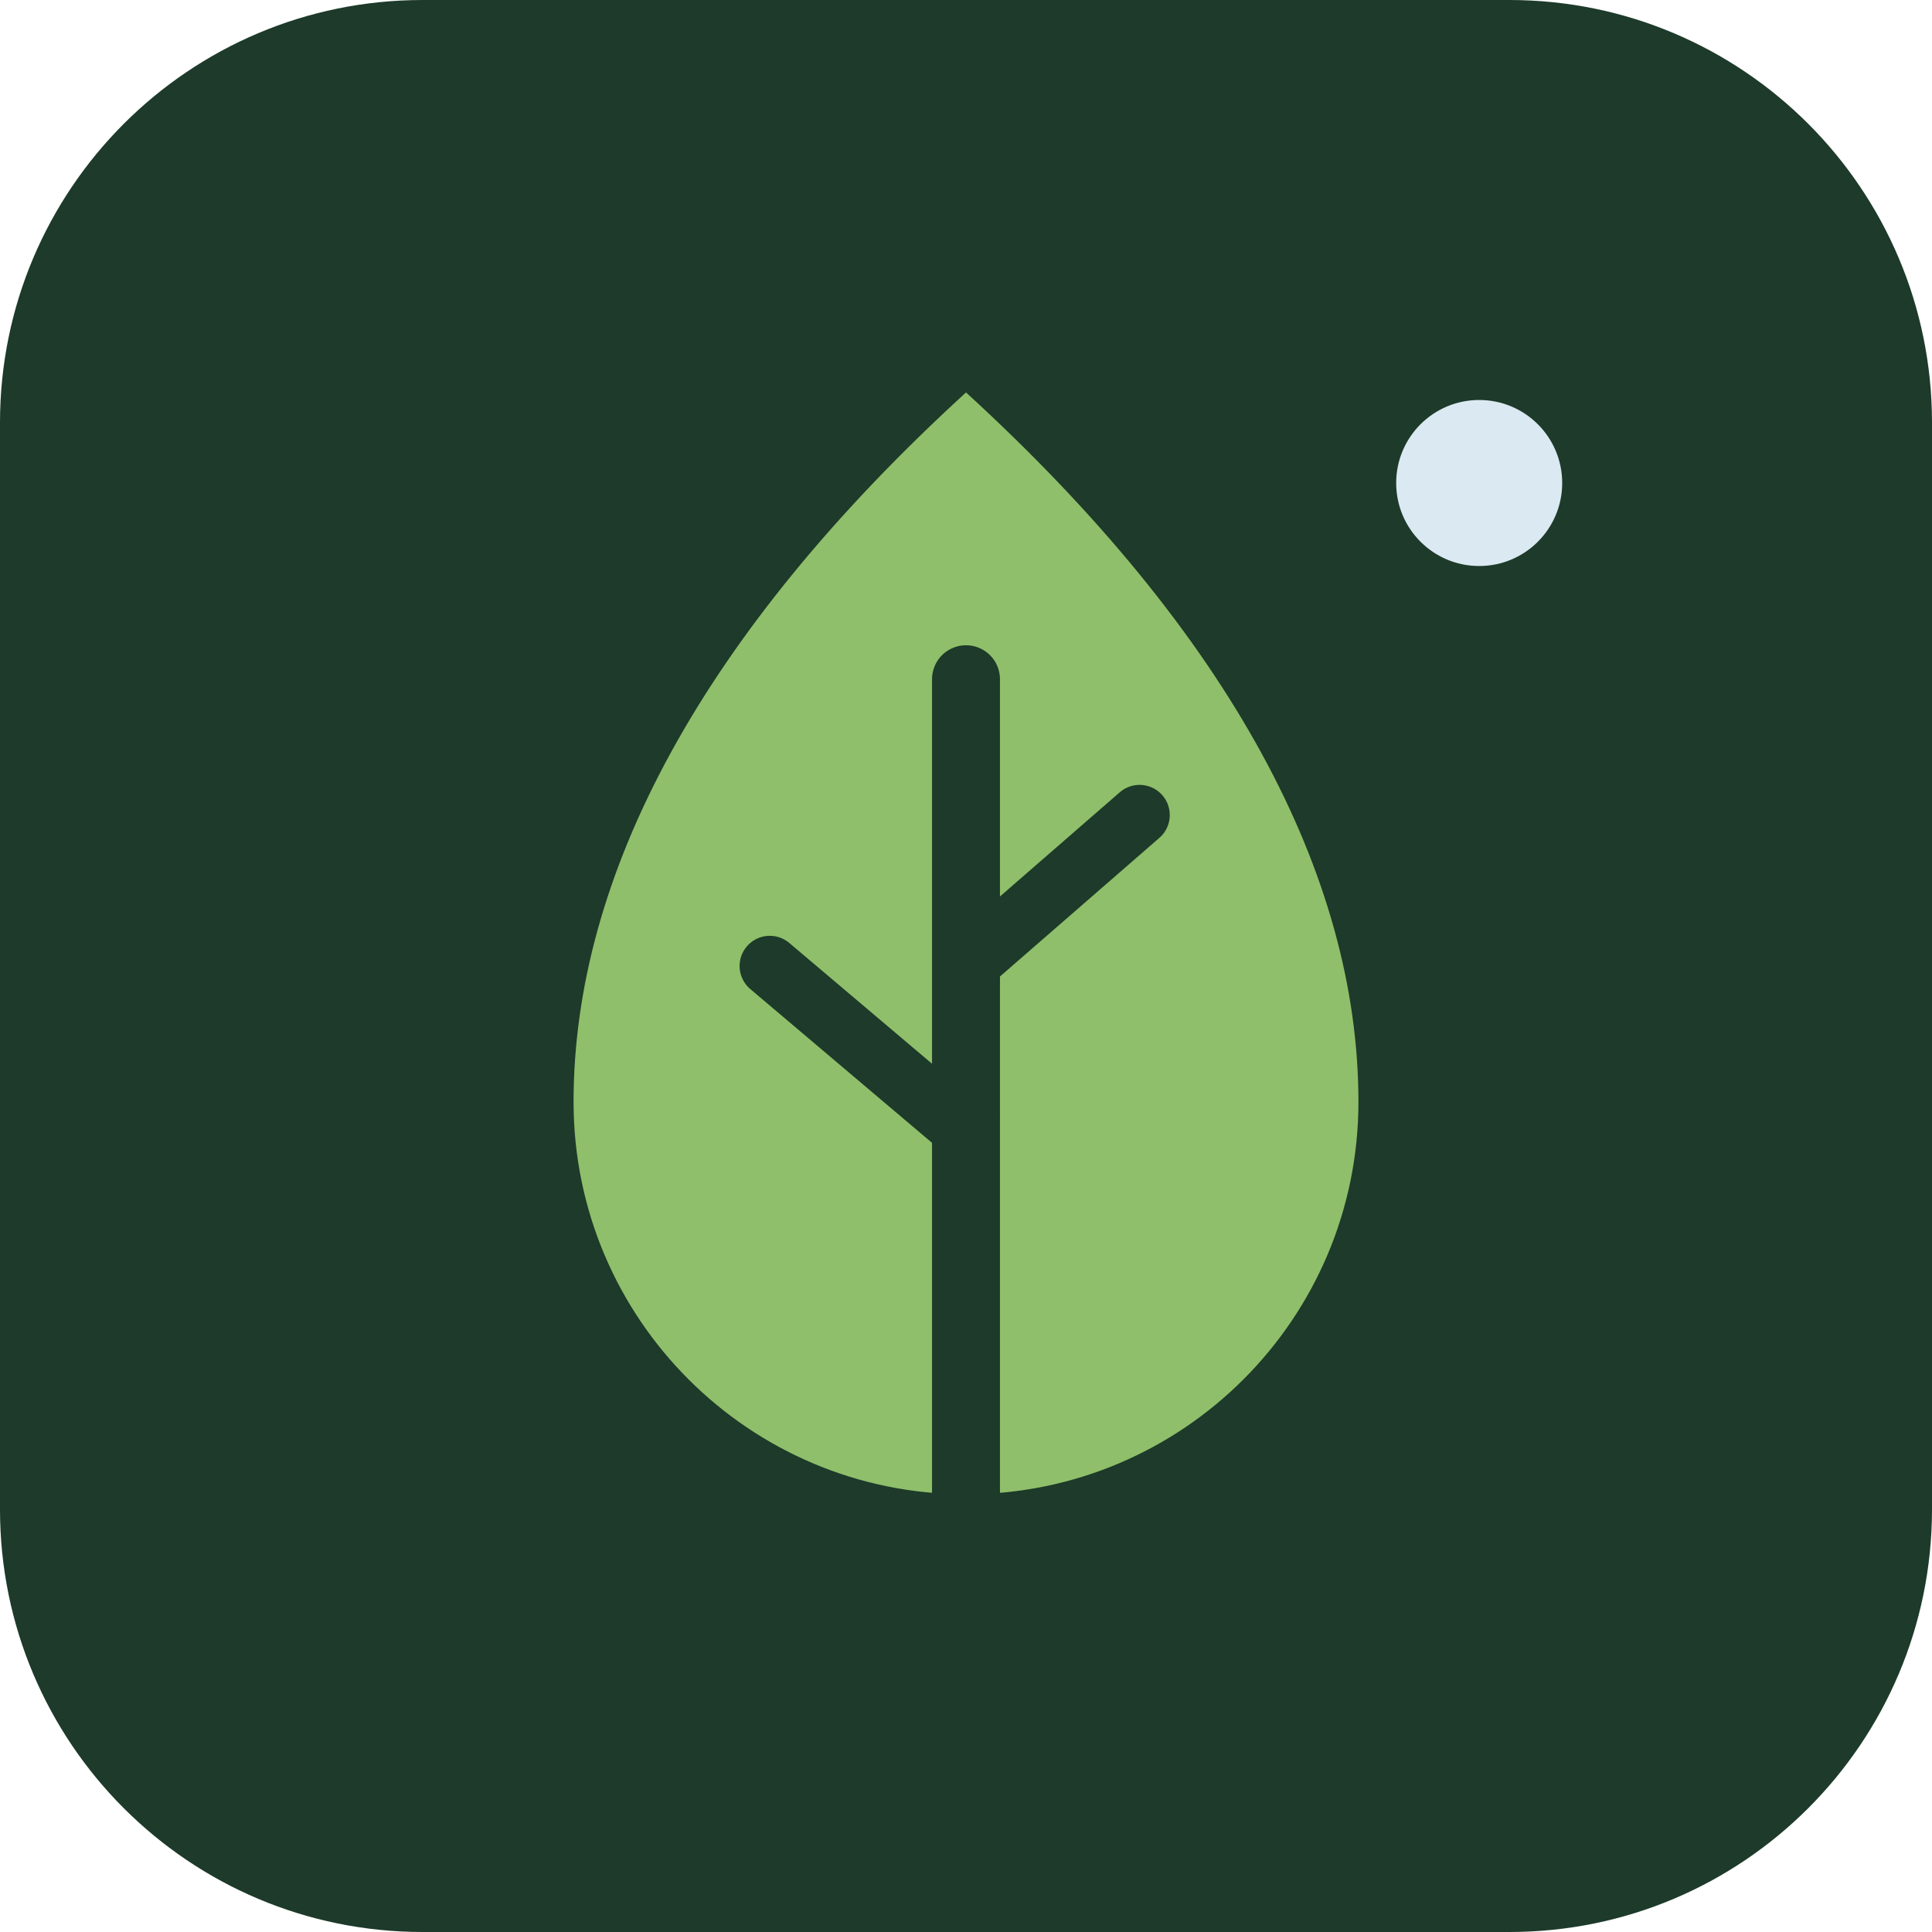
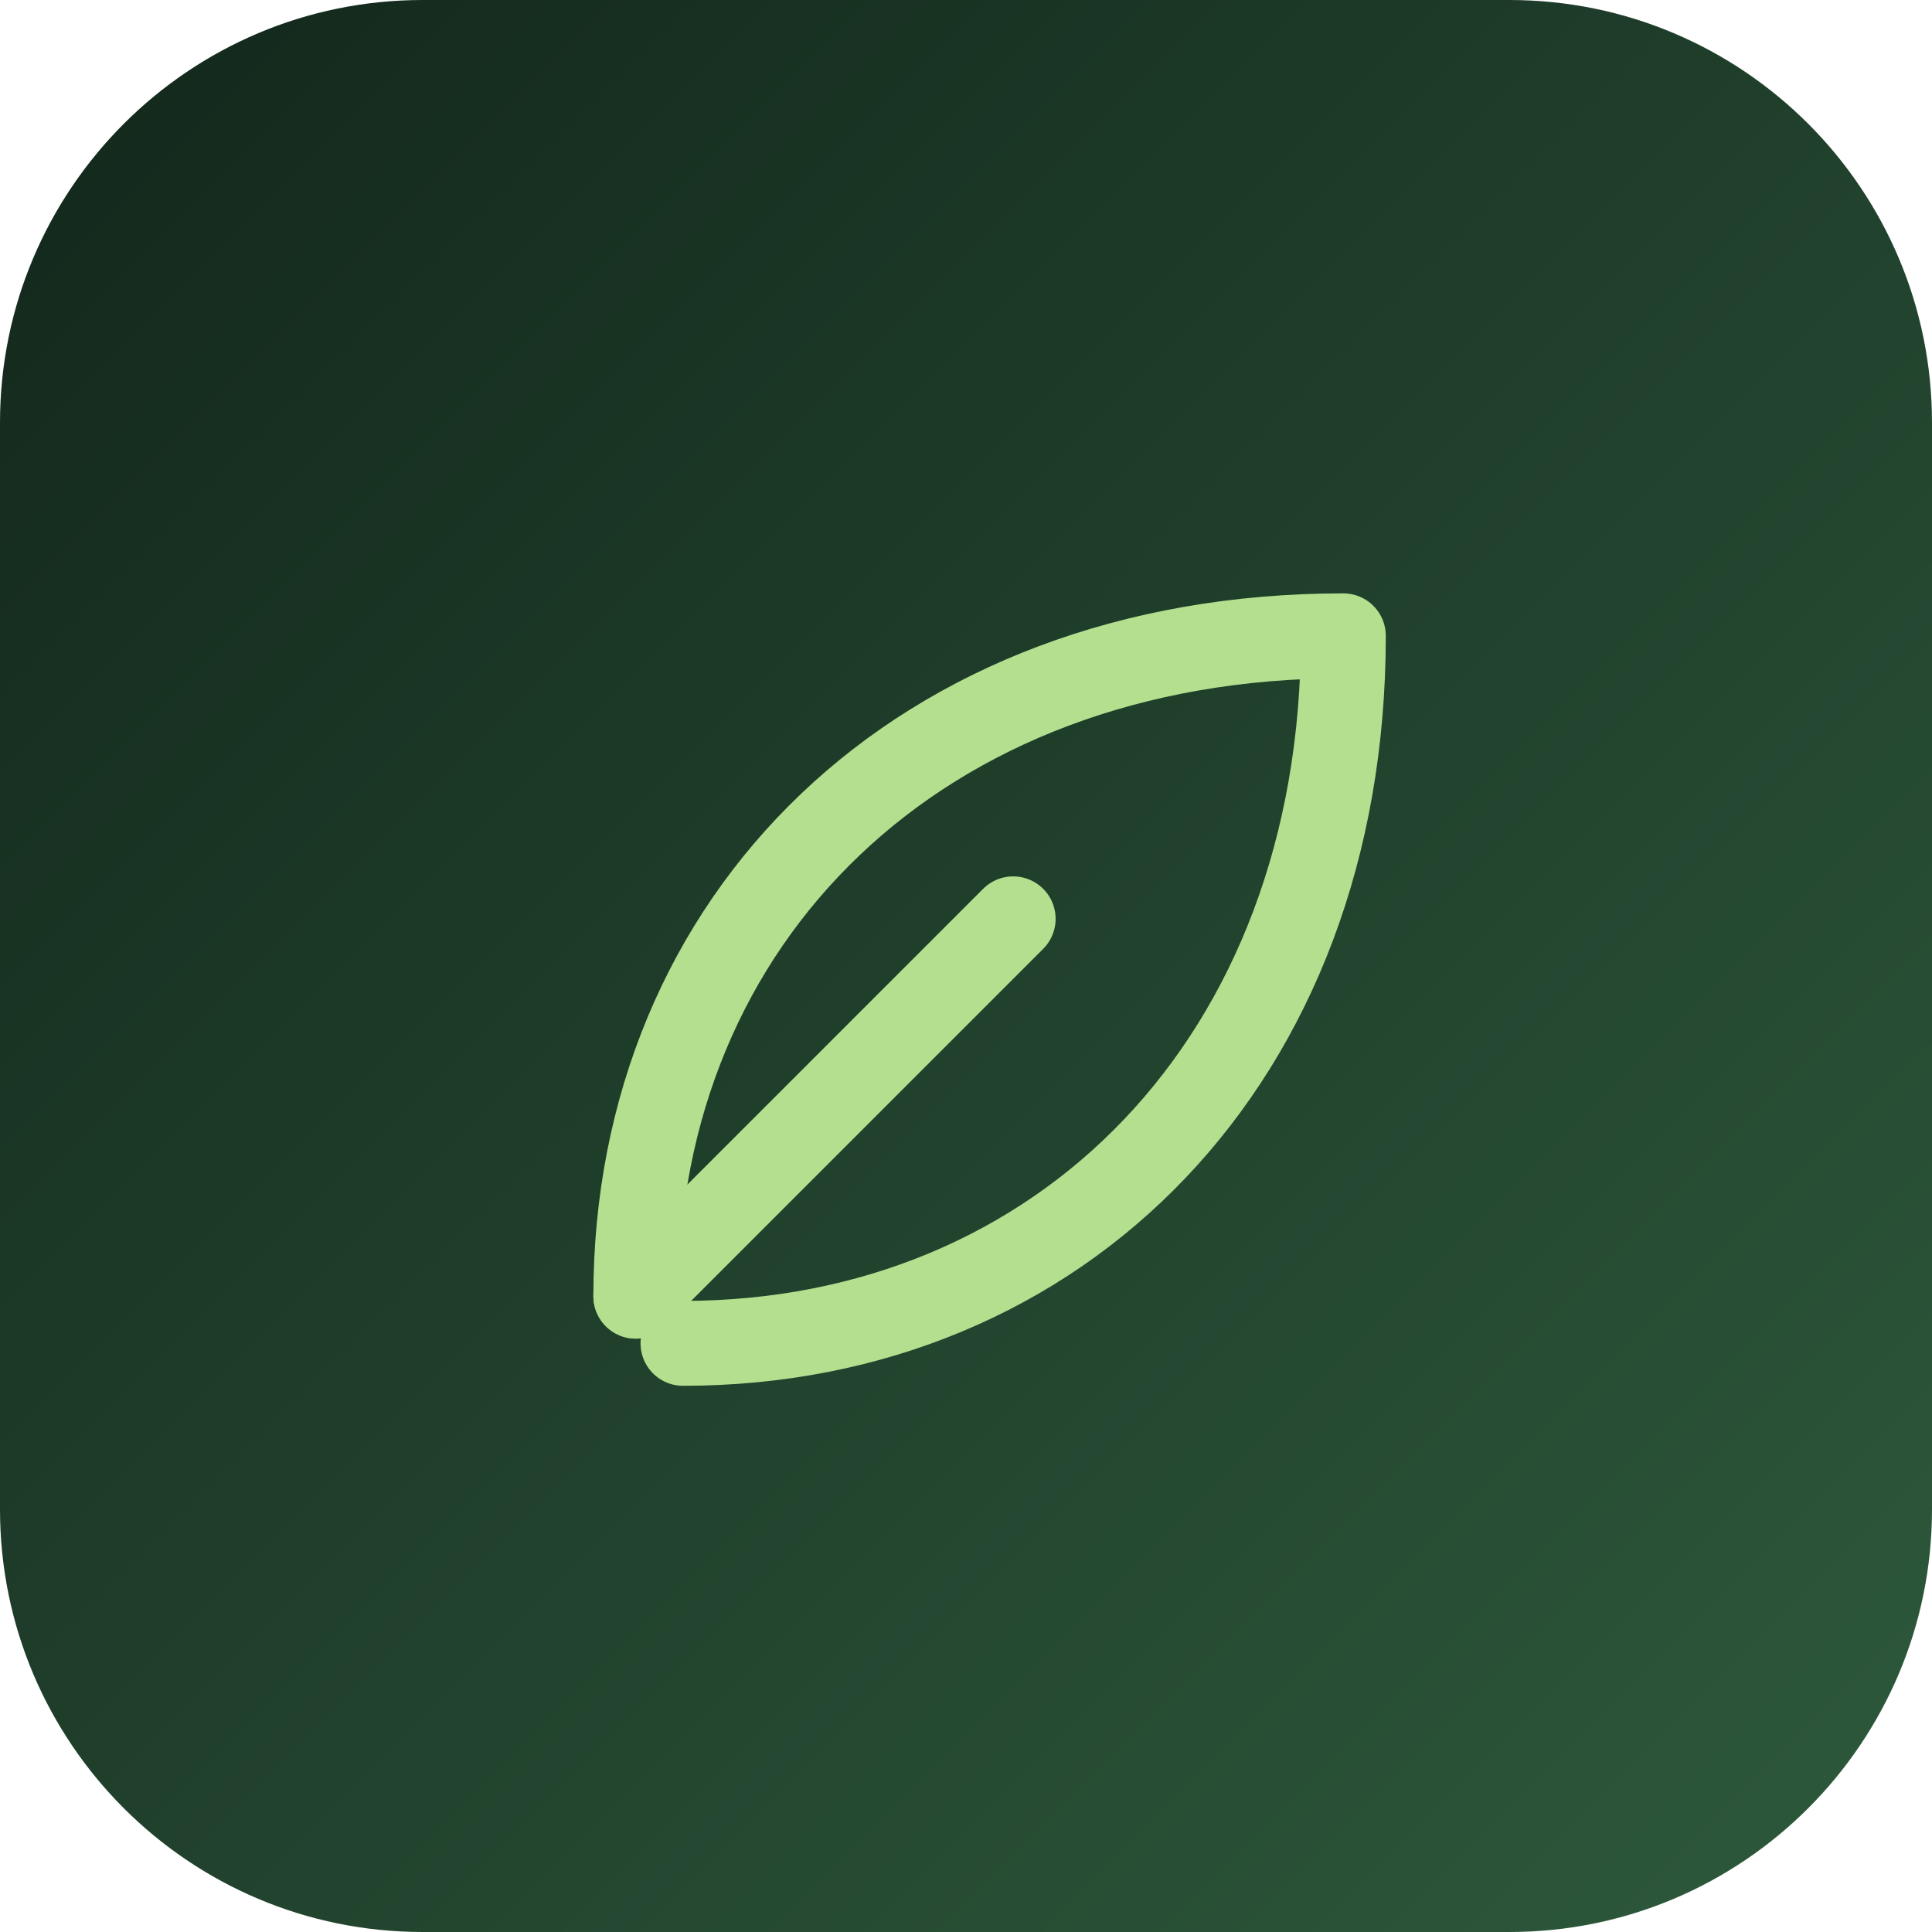
<svg xmlns="http://www.w3.org/2000/svg" viewBox="0 0 512 512">
-   <rect width="512" height="512" rx="112" fill="#1d3a2a" />
-   <path d="M256 104c-70 64-104 128-104 188a104 104 0 00208 0c0-60-34-124-104-188z" fill="#8fbf6a" />
-   <path d="M256 180v236" stroke="#1d3a2a" stroke-width="18" stroke-linecap="round" />
-   <path d="M256 300l-52-44M256 256l46-40" stroke="#1d3a2a" stroke-width="16" stroke-linecap="round" />
-   <circle cx="392" cy="128" r="22" fill="#dbe9f2" />
+   <defs>
+     <linearGradient id="g" x1="0" y1="0" x2="1" y2="1">
+       <stop offset="0" stop-color="#12261b" />
+       <stop offset="1" stop-color="#2e5a3c" />
+     </linearGradient>
+   </defs>
+   <rect width="512" height="512" rx="112" fill="url(#g)" />
+   <g transform="translate(106 106) scale(12.5)" fill="none" stroke="#b3df8f" stroke-width="1.8" stroke-linecap="round" stroke-linejoin="round">
+     <path d="M5 19c0-8 6-14 15-14 0 9-6 15-14 15" />
+     <path d="M5 19l8-8" />
+   </g>
</svg>
